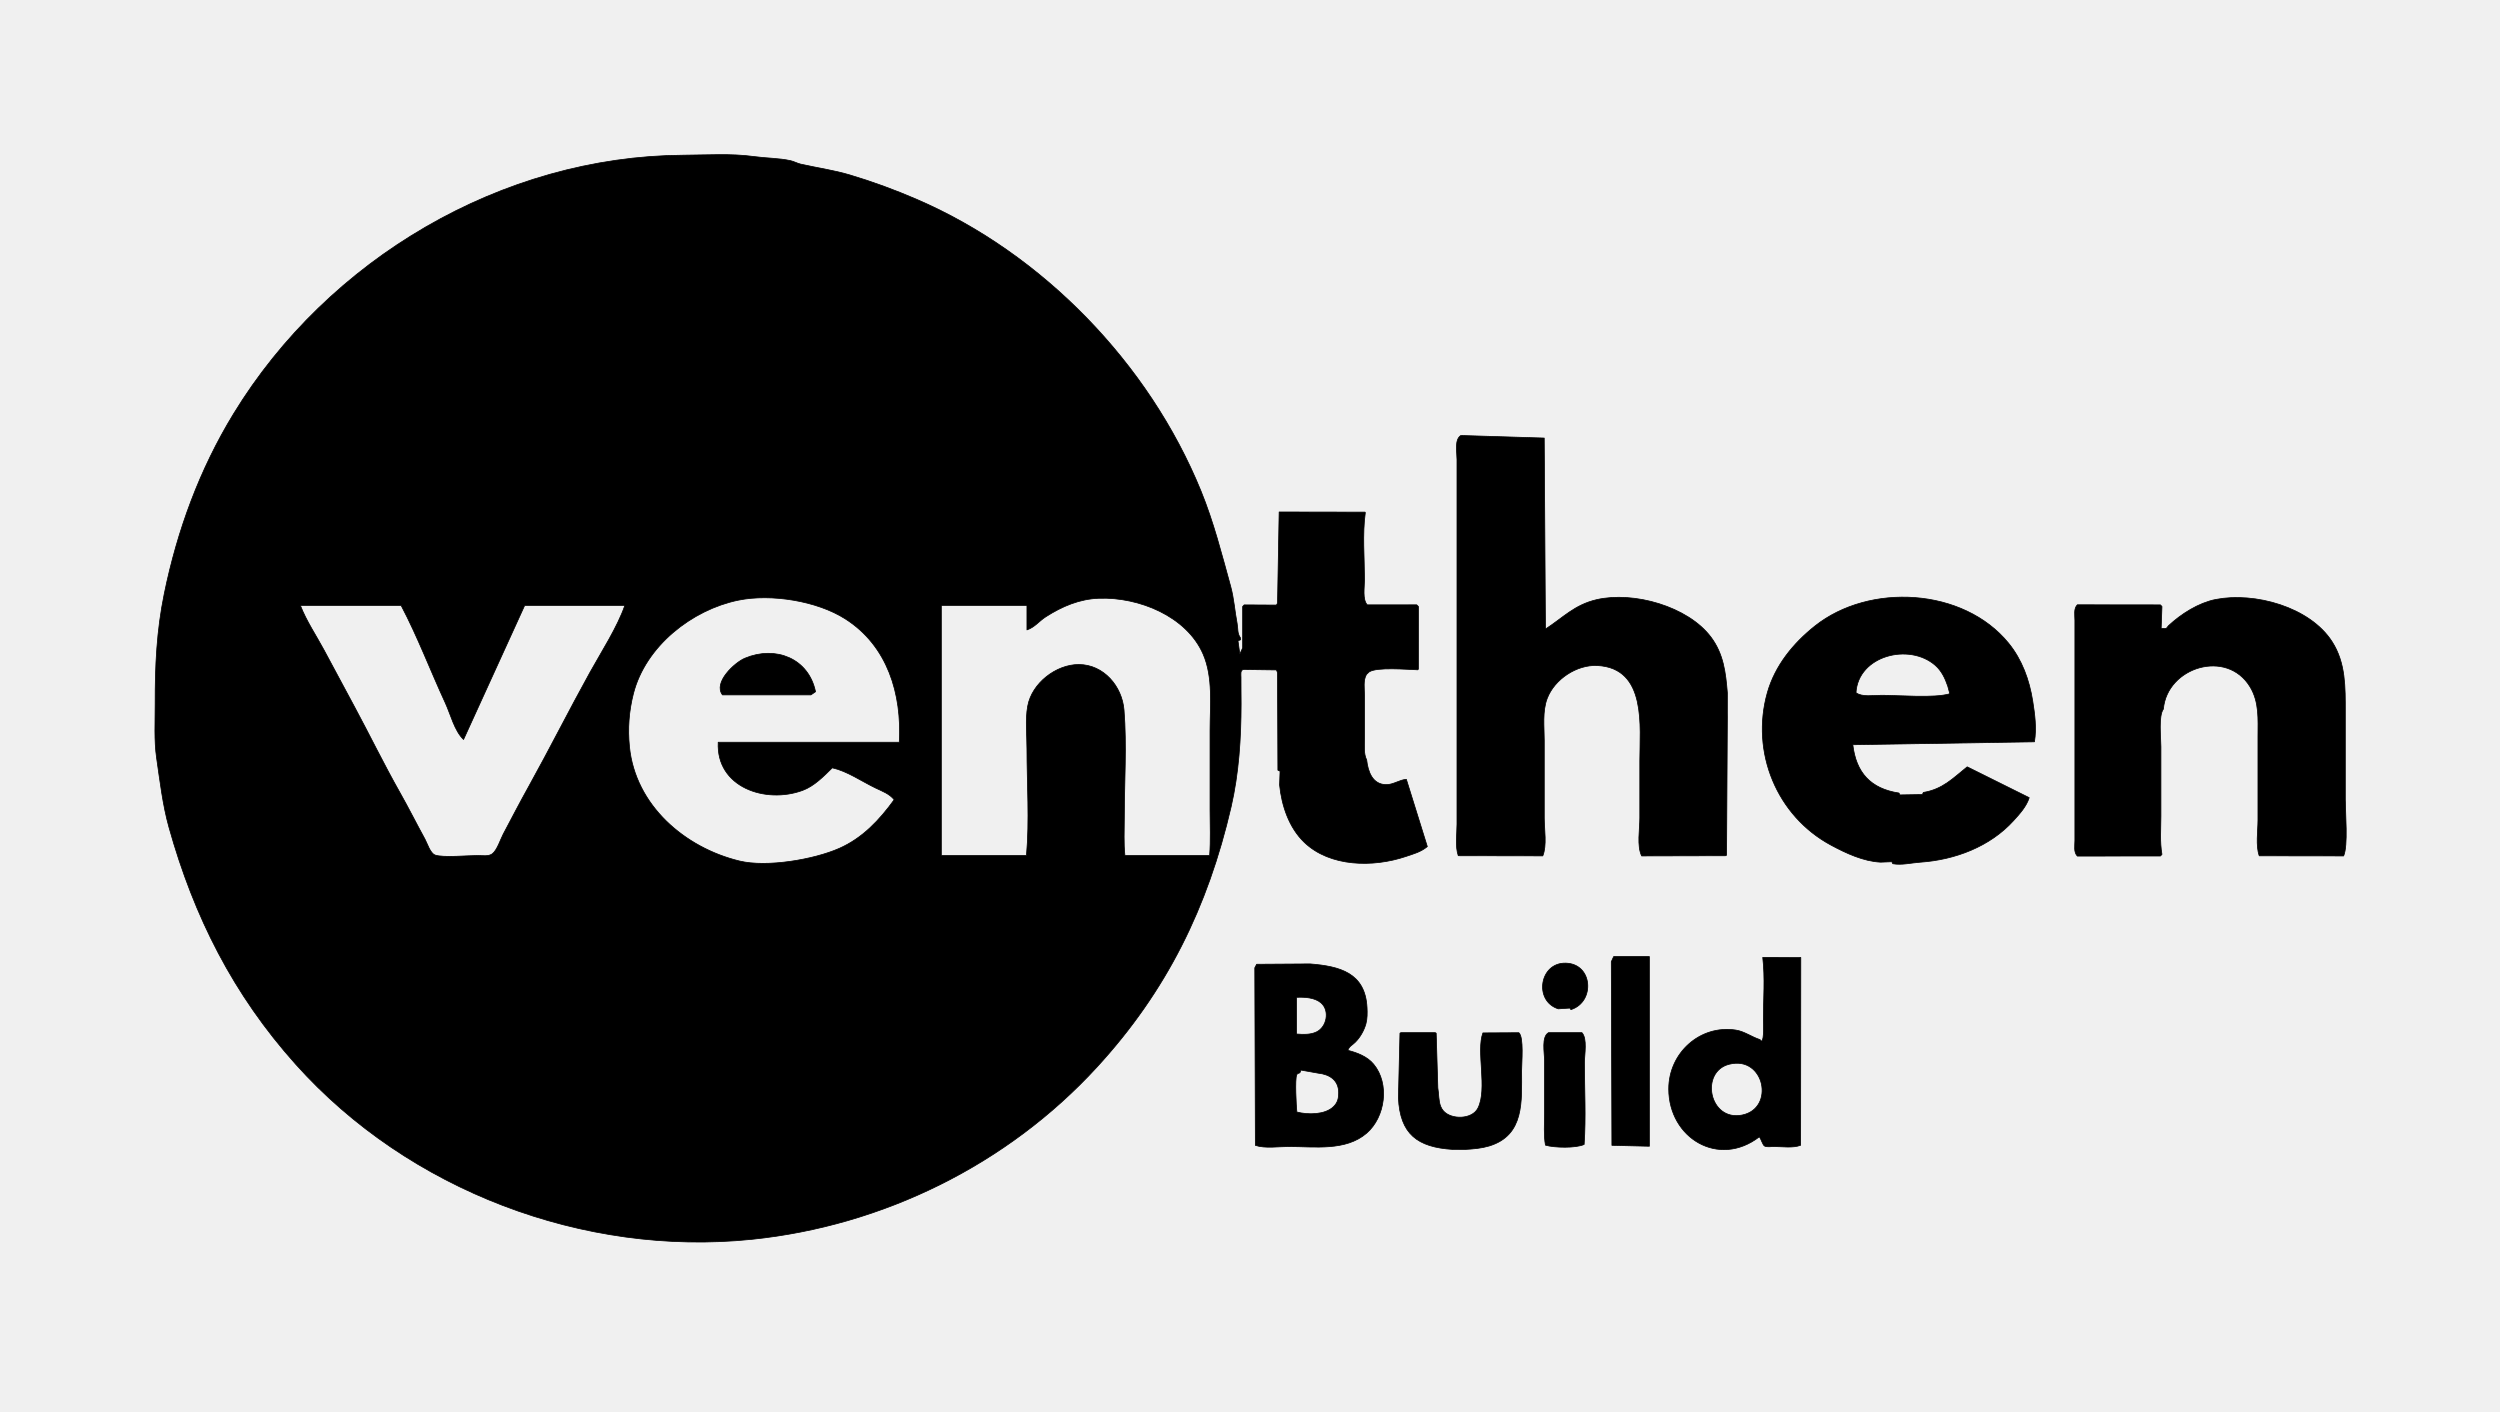
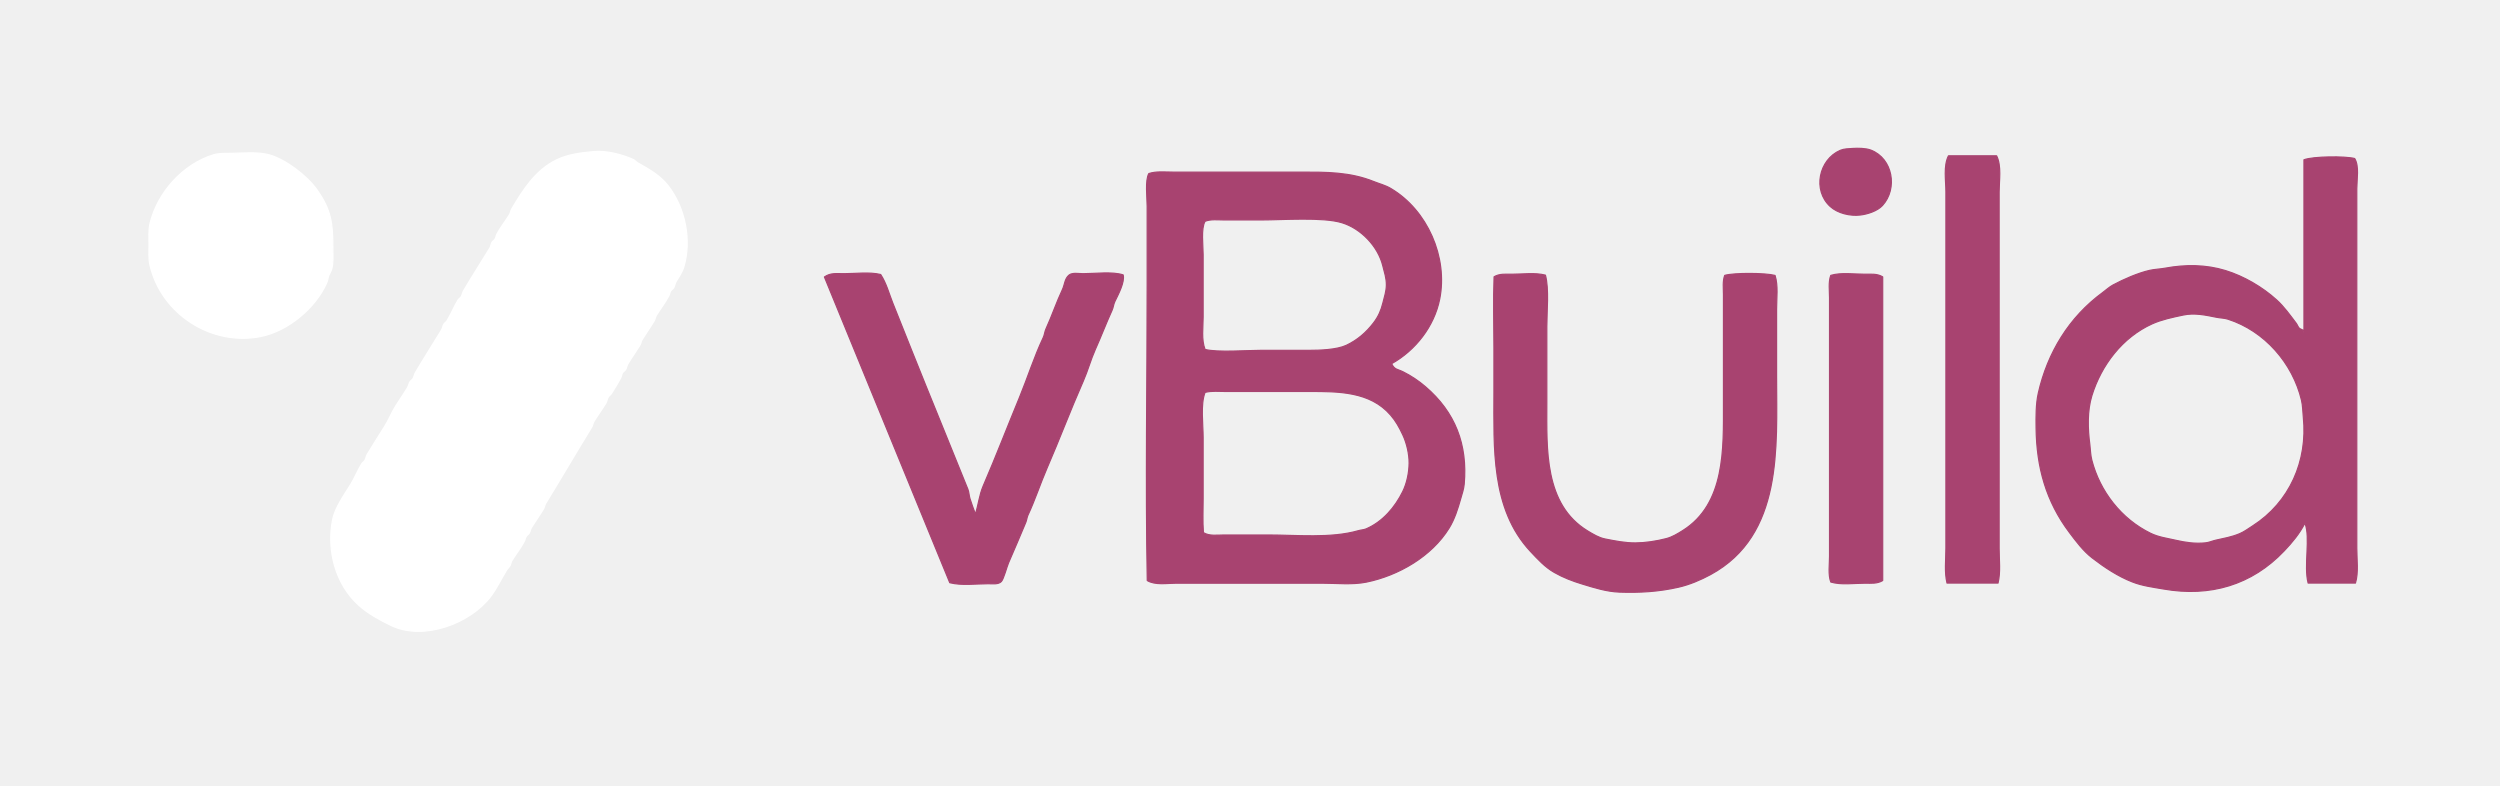
- <svg xmlns="http://www.w3.org/2000/svg" viewBox="700 744 818 462" width="818" height="462">
-   <path d="M1105.86 952.67C1105.88 952.89 1105.89 953.11 1105.91 953.33C1105.63 953.44 1105.35 953.56 1105.07 953.67C1105.27 955.12 1105.47 956.57 1105.67 958.02C1105.98 957.34 1106.29 956.67 1106.6 956C1106.6 951.48 1106.6 946.96 1106.6 942.45C1106.77 942.27 1106.93 942.1 1107.1 941.92C1110.62 941.94 1114.15 941.96 1117.67 941.98C1117.78 941.77 1117.89 941.55 1118.01 941.33C1118.19 931.4 1118.37 921.46 1118.54 911.52C1127.91 911.54 1137.27 911.55 1146.64 911.57C1146.67 911.62 1146.7 911.68 1146.73 911.74C1145.74 918.82 1146.46 926.49 1146.46 933.67C1146.46 936.22 1145.75 940.12 1147.36 941.91C1152.75 941.91 1158.15 941.9 1163.54 941.9C1163.73 942.09 1163.91 942.27 1164.1 942.46C1164.1 949.28 1164.09 956.1 1164.09 962.92C1164.02 963 1163.96 963.08 1163.9 963.16C1160.42 963.05 1150.52 962.18 1148 963.84C1147.71 964.12 1147.42 964.39 1147.12 964.67C1145.97 966.54 1146.46 969.4 1146.46 971.67C1146.46 976.33 1146.46 981 1146.46 985.67C1146.46 987.97 1146.15 990.65 1147.18 992.67C1147.6 996.43 1149.06 1000.78 1153.67 1000.73C1155.97 1000.71 1157.97 999.14 1160.16 999C1162.45 1006.33 1164.74 1013.67 1167.02 1021C1164.87 1022.78 1162.52 1023.39 1159.87 1024.28C1149.36 1027.8 1135.23 1027.74 1126.75 1019.6C1121.74 1014.79 1119.35 1007.56 1118.68 1000.83C1118.74 999.33 1118.79 997.83 1118.84 996.33C1118.61 996.22 1118.37 996.11 1118.13 996C1118.09 985.37 1118.04 974.74 1118 964.11C1117.89 963.81 1117.78 963.5 1117.67 963.2C1114.04 963.15 1110.41 963.1 1106.78 963.05C1105.76 963.46 1106.06 964.59 1106.05 965.67C1106.03 968.55 1106.09 971.45 1106.09 974.33C1106.08 985.54 1105.35 997.06 1102.82 1008C1095.22 1040.78 1081.8 1068.23 1058.87 1093.2C1029.57 1125.11 988.82 1145.1 946 1149.51C891.01 1155.18 833.74 1133.51 796.77 1092.23C776.33 1069.4 763.47 1043.93 755.28 1014.67C753.23 1007.36 752.34 999.49 751.24 992C750.4 986.25 750.79 980.13 750.77 974.33C750.74 961.88 751.25 950.44 753.75 938.27C758.01 917.52 765.3 897.63 776.42 879.41C807.36 828.73 864.25 795.13 923.67 794.78C931.21 794.74 939.19 794.18 946.67 795.22C950.58 795.77 954.81 795.72 958.67 796.57C959.79 796.82 960.85 797.44 961.99 797.7C967.32 798.91 972.74 799.66 978 801.22C985.38 803.41 992.71 806.11 999.79 809.16C1041.2 826.98 1075.98 863.03 1092.95 904.64C1097.13 914.88 1099.79 925.41 1102.71 936C1103.76 939.83 1104.04 944.11 1104.79 948C1105.13 949.79 1104.79 951.22 1105.86 952.67ZM1178 886.49C1187.09 886.77 1196.18 887.05 1205.27 887.33C1205.4 908.17 1205.53 929 1205.67 949.84C1211.45 946.1 1215.13 941.91 1222.42 940.21C1234.47 937.41 1252.29 942.4 1259.84 952.49C1263.96 958.01 1264.65 964.09 1265.19 970.67C1265.19 972.89 1265.18 975.11 1265.18 977.33C1265.18 977.78 1265.19 978.22 1265.19 978.67C1265.1 993.64 1265.01 1008.62 1264.93 1023.6C1264.88 1023.73 1264.83 1023.86 1264.78 1023.99C1255.57 1024.01 1246.36 1024.04 1237.15 1024.06C1235.56 1020.81 1236.55 1015.31 1236.55 1011.67C1236.55 1008.11 1236.55 1004.56 1236.55 1001C1236.55 998.33 1236.55 995.67 1236.55 993C1236.55 981.82 1238.94 962.6 1222.67 961.76C1215.99 961.41 1208.67 966.17 1206.25 972.51C1204.62 976.77 1205.28 981.87 1205.28 986.33C1205.28 994.78 1205.28 1003.22 1205.28 1011.67C1205.28 1015.39 1206.2 1020.63 1204.8 1024.04C1195.58 1024.02 1186.37 1024 1177.15 1023.99C1176.09 1020.96 1176.73 1016.89 1176.73 1013.67C1176.73 1006.33 1176.73 999 1176.73 991.67C1176.73 967.22 1176.73 942.78 1176.73 918.33C1176.73 910.33 1176.73 902.33 1176.73 894.33C1176.73 891.86 1175.86 887.83 1178 886.49ZM1321.33 1003.48C1321.44 1003.69 1321.56 1003.89 1321.67 1004.1C1324.11 1004.06 1326.56 1004.01 1329 1003.97C1329.11 1003.75 1329.22 1003.52 1329.33 1003.29C1335.66 1002.23 1338.91 998.74 1343.67 994.91C1350.43 998.27 1357.19 1001.64 1363.96 1005C1363.04 1007.87 1360.87 1010.27 1358.83 1012.51C1351.08 1021.04 1339.65 1025.33 1328.33 1026.11C1325.43 1026.31 1322.19 1027.14 1319.33 1026.61C1319.22 1026.39 1319.11 1026.17 1319 1025.96C1317.78 1026.01 1316.56 1026.05 1315.33 1026.1C1309.72 1025.83 1304.02 1023.17 1299.15 1020.55C1281.3 1010.97 1272.79 990.06 1278.27 970.66C1280.78 961.79 1286.73 954.5 1293.83 948.85C1311.65 934.67 1342.41 936.33 1357.19 954.43C1361.63 959.88 1364.02 966.52 1365.1 973.33C1365.8 977.74 1366.41 982.28 1365.67 986.72C1345.86 987.04 1326.05 987.35 1306.24 987.67C1307.31 996.81 1312.08 1002.07 1321.33 1003.48ZM1466.83 1024.06C1457.63 1024.04 1448.43 1024.03 1439.23 1024.02C1438.03 1020.67 1438.81 1015.92 1438.81 1012.33C1438.81 1003.22 1438.81 994.11 1438.81 985C1438.81 979.35 1439.26 973.77 1436.24 968.76C1428.66 956.2 1409.07 962.24 1407.86 976C1406.22 978.27 1407.05 985.23 1407.05 988.33C1407.05 995.89 1407.05 1003.44 1407.05 1011C1407.05 1015.13 1406.67 1019.5 1407.39 1023.55C1407.22 1023.73 1407.06 1023.9 1406.9 1024.08C1397.83 1024.09 1388.77 1024.1 1379.71 1024.11C1378.45 1022.82 1378.91 1020.75 1378.91 1019C1378.91 1015.22 1378.91 1011.44 1378.91 1007.67C1378.91 991.67 1378.91 975.67 1378.91 959.67C1378.91 955.44 1378.91 951.22 1378.91 947C1378.91 945.25 1378.45 943.18 1379.71 941.89C1388.77 941.9 1397.83 941.91 1406.89 941.92C1407.06 942.1 1407.22 942.27 1407.39 942.45C1407.3 944.86 1407.22 947.26 1407.13 949.67C1408.78 949.55 1408.65 950 1409.51 948.76C1413.66 944.89 1419.36 941.25 1425.02 940.14C1437.7 937.66 1455.76 942.59 1463.04 953.93C1467.57 960.96 1467.38 968.94 1467.38 977C1467.38 986.56 1467.38 996.11 1467.38 1005.67C1467.38 1009.87 1468.34 1020.75 1466.83 1024.06ZM994.25 986.86C995.11 971.08 990.45 955.32 976.57 946.49C967.3 940.58 952.3 938.2 941.63 940.37C926.39 943.48 911.19 955.43 907.24 971C905.78 976.75 905.37 982.39 905.96 988.33C907.89 1007.52 924.05 1021.39 941.99 1025.73C950.88 1027.88 966.23 1025.28 974.59 1021.6C982.25 1018.22 987.77 1012.31 992.58 1005.67C991.07 1003.75 988.73 1002.91 986.5 1001.84C981.94 999.65 977.26 996.34 972.33 995.23C969.52 998 966.37 1001.24 962.6 1002.62C950.48 1007.08 934.27 1001.59 935 986.86C954.75 986.86 974.5 986.86 994.25 986.86ZM1095.79 1023.9C1096.18 1018.97 1095.93 1013.94 1095.93 1009C1095.93 1000.33 1095.93 991.67 1095.93 983C1095.93 974.85 1096.99 965.68 1093.66 958.02C1088.24 945.57 1072.6 939.32 1059.67 939.75C1053.24 939.96 1047.52 942.39 1042.17 945.82C1039.93 947.26 1038.56 949.25 1036.02 950.1C1036.02 947.43 1036.02 944.77 1036.02 942.1C1026.68 942.1 1017.34 942.1 1008 942.1C1008 969.37 1008 996.63 1008 1023.9C1017.28 1023.9 1026.57 1023.9 1035.86 1023.9C1036.89 1012.44 1036.02 1000.51 1036.02 989C1036.02 984.48 1035.45 979.52 1036.26 975.06C1037.61 967.57 1045.53 961.41 1053 961.43C1061.12 961.45 1067.15 968.55 1067.78 976.33C1068.71 987.7 1067.87 1000.18 1067.87 1011.67C1067.87 1015.72 1067.63 1019.88 1068.07 1023.9C1077.31 1023.9 1086.55 1023.9 1095.79 1023.9ZM831.25 942.1C820.26 942.1 809.27 942.1 798.28 942.1C800.28 947.23 803.44 951.89 806.03 956.71C809.35 962.91 812.71 969.18 816.05 975.37C821.04 984.65 825.67 994.16 830.86 1003.34C833.7 1008.36 836.28 1013.52 839.05 1018.57C839.81 1019.96 840.78 1023.22 842.39 1023.78C845.05 1024.69 853.13 1023.92 856.33 1023.92C857.82 1023.92 859.84 1024.3 861.08 1023.37C862.65 1022.19 863.75 1018.65 864.66 1016.92C867.42 1011.7 870.15 1006.45 873.02 1001.3C879.87 988.96 886.21 976.34 893.05 963.99C896.73 957.35 902.04 949.14 904.45 942.1C893.52 942.1 882.6 942.1 871.67 942.1C865 956.72 858.33 971.34 851.67 985.96C848.69 983.13 847.43 977.72 845.7 973.98C840.83 963.44 836.65 952.33 831.25 942.1ZM965.33 971.37C955.68 971.37 946.04 971.36 936.39 971.36C933.31 967.34 940.35 960.79 943.74 959.37C953.77 955.16 964.58 959.42 966.84 970.33C966.34 970.68 965.83 971.03 965.33 971.37ZM1307.28 970.65C1309.22 972.16 1313.02 971.5 1315.67 971.5C1321.48 971.5 1332.93 972.51 1337.98 971C1337.75 970.16 1337.53 969.32 1337.3 968.48C1336.43 965.93 1335.29 963.51 1333.23 961.7C1324.69 954.23 1307.98 958.5 1307.28 970.65ZM1227.42 1118.75C1227.35 1098.72 1227.29 1078.69 1227.22 1058.67C1227.48 1058.11 1227.74 1057.56 1227.99 1057C1231.89 1057 1235.78 1057 1239.67 1057C1239.67 1077.68 1239.67 1098.37 1239.67 1119.05C1235.58 1118.95 1231.5 1118.85 1227.42 1118.75ZM1289.22 1057.3C1289.2 1077.78 1289.18 1098.26 1289.16 1118.73C1286.6 1119.71 1283.08 1119.14 1280.33 1119.14C1279.52 1119.13 1278.06 1119.41 1277.33 1118.96C1276.76 1118.61 1276.24 1116.71 1275.67 1115.95C1262.37 1126.24 1246.03 1116.37 1246.01 1100.33C1245.99 1088.57 1256.2 1079.23 1267.98 1081.04C1270.75 1081.46 1273.27 1083.36 1275.84 1084.15C1276.09 1084.19 1276.02 1084.76 1276.42 1084.58C1277.28 1084.21 1276.98 1078.74 1276.98 1077.67C1276.98 1070.96 1277.56 1063.92 1276.77 1057.28C1280.92 1057.28 1285.07 1057.29 1289.22 1057.3ZM1111.18 1059.51C1117.01 1059.47 1122.84 1059.43 1128.67 1059.39C1138.3 1060.17 1146.71 1062.27 1147.29 1073.67C1147.38 1075.38 1147.39 1077.42 1146.91 1079.08C1146.28 1081.24 1145.01 1083.48 1143.39 1085.06C1142.3 1086.13 1141.56 1086.25 1141.01 1087.67C1144.03 1088.43 1147.35 1089.68 1149.45 1092.21C1154.78 1098.62 1153.25 1109.52 1147.14 1114.79C1140.28 1120.7 1130.02 1119.14 1121.67 1119.14C1118.27 1119.14 1113.96 1119.83 1110.76 1118.76C1110.69 1099.4 1110.63 1080.03 1110.57 1060.67C1110.77 1060.28 1110.98 1059.9 1111.18 1059.51ZM1214 1074.35C1213.89 1074.18 1213.78 1074.01 1213.67 1073.84C1212.4 1073.92 1211.13 1074.01 1209.86 1074.09C1201.81 1071.53 1203.69 1058.91 1212.33 1059.14C1221.23 1059.37 1221.96 1071.84 1214 1074.35ZM1124.21 1070.33C1124.21 1074.33 1124.21 1078.33 1124.21 1082.33C1126.36 1082.49 1128.7 1082.62 1130.72 1081.67C1134.16 1080.06 1135.17 1074.66 1132.23 1072.13C1130.18 1070.37 1126.75 1070.19 1124.21 1070.33ZM1158.07 1082.05C1158.17 1082 1158.27 1081.94 1158.38 1081.89C1162.13 1081.89 1165.87 1081.89 1169.62 1081.89C1169.72 1081.95 1169.82 1082.01 1169.92 1082.07C1170.1 1088.04 1170.28 1094.02 1170.46 1100C1170.52 1100.49 1170.58 1100.98 1170.65 1101.47C1170.84 1103.5 1170.84 1105.81 1172.25 1107.45C1174.8 1110.42 1181.67 1110.35 1183.57 1106.6C1186.78 1100.3 1182.95 1087.99 1185.21 1081.97C1189.13 1081.95 1193.04 1081.92 1196.96 1081.9C1198.66 1083.32 1197.87 1091.77 1197.87 1094.33C1197.87 1104.24 1198.88 1115.42 1187.28 1118.96C1184.69 1119.74 1182.01 1119.95 1179.33 1120.1C1178 1120.1 1176.67 1120.1 1175.33 1120.09C1163.78 1119.37 1158.1 1115.07 1157.56 1103.22C1157.73 1096.16 1157.9 1089.11 1158.07 1082.05ZM1206.67 1081.89C1210.31 1081.89 1213.96 1081.89 1217.61 1081.89C1219.44 1083.88 1218.43 1089.02 1218.43 1091.67C1218.43 1100.55 1218.95 1109.61 1218.33 1118.46C1215.74 1119.7 1208.49 1119.57 1205.67 1118.69C1205.08 1115.34 1205.37 1111.76 1205.37 1108.33C1205.37 1102.56 1205.37 1096.78 1205.37 1091C1205.37 1088.42 1204.31 1083.26 1206.67 1081.89ZM1265.79 1092.22C1256.15 1094.65 1259.2 1110.98 1270 1108.85C1280.87 1106.7 1277.4 1089.3 1265.79 1092.22ZM1125.33 1094.99C1124.88 1095.29 1124.54 1095.09 1124.29 1095.69C1123.64 1097.18 1124.13 1105.85 1124.33 1107.85C1127.86 1108.79 1133.58 1108.83 1136.37 1106.06C1137.67 1104.77 1137.98 1103.48 1138.01 1101.67C1138.07 1097.5 1135.15 1095.55 1131.33 1095.14C1129.44 1094.81 1127.56 1094.47 1125.67 1094.13C1125.56 1094.42 1125.44 1094.7 1125.33 1094.99Z" fill="#000000" fill-rule="evenodd" stroke="#000000" stroke-width="0.25" stroke-linejoin="round" />
+ <svg xmlns="http://www.w3.org/2000/svg" viewBox="173 412 519 163" width="519" height="163">
+   <path d="M296.25 443.47 C298.87 443.22 302.07 444.06 304.43 445.09 C304.81 445.25 305.02 445.6 305.37 445.79 C307.64 447.07 310 448.38 311.67 450.51 C315.24 455.04 316.66 461.91 314.94 467.47 C314.61 468.55 313.88 469.58 313.32 470.53 C313.1 470.9 313.1 471.36 312.88 471.73 C312.72 472 312.41 472.14 312.24 472.41 C312.05 472.71 312.03 473.08 311.86 473.4 C311.13 474.8 310.1 476.11 309.28 477.45 C309.05 477.82 309.02 478.27 308.8 478.64 C308.02 479.94 307.1 481.21 306.31 482.51 C306.08 482.87 306.07 483.32 305.84 483.68 C305.05 484.97 304.14 486.23 303.35 487.55 C303.13 487.92 303.11 488.37 302.88 488.73 C302.71 489 302.41 489.14 302.24 489.4 C302.05 489.71 302.04 490.09 301.88 490.41 C301.36 491.43 300.53 492.77 299.91 493.75 C299.73 494.01 299.44 494.17 299.28 494.44 C299.05 494.82 299.03 495.27 298.81 495.65 C298.04 496.94 297.09 498.21 296.3 499.5 C296.08 499.87 296.06 500.31 295.84 500.68 C292.61 505.93 289.53 511.22 286.3 516.49 C286.07 516.85 286.05 517.3 285.83 517.67 C285.05 518.96 284.13 520.23 283.33 521.53 C283.11 521.9 283.09 522.34 282.86 522.71 C282.69 522.97 282.39 523.12 282.23 523.39 C282.04 523.7 282.02 524.07 281.85 524.38 C281.12 525.79 280.07 527.08 279.26 528.41 C279.07 528.72 279.06 529.09 278.89 529.42 C278.71 529.77 278.39 530.01 278.18 530.34 C277.08 532.16 276.19 534.05 274.92 535.76 C270.67 541.44 260.95 545.06 254.26 541.88 C251.92 540.76 249.47 539.44 247.5 537.67 C242.63 533.32 240.77 526.16 242.06 519.84 C242.56 517.38 244.49 514.68 245.78 512.61 C246.64 511.22 247.25 509.63 248.11 508.25 C248.27 507.99 248.57 507.85 248.73 507.58 C248.97 507.21 248.99 506.76 249.21 506.37 C250.36 504.43 251.61 502.52 252.79 500.63 C253.66 499.26 254.3 497.65 255.14 496.29 C255.93 495.02 256.84 493.75 257.62 492.43 C257.84 492.06 257.88 491.62 258.11 491.25 C258.27 490.99 258.57 490.85 258.74 490.59 C258.97 490.21 259 489.76 259.22 489.38 C261 486.37 262.86 483.47 264.68 480.47 C264.9 480.11 264.91 479.66 265.14 479.29 C265.31 479.03 265.61 478.88 265.78 478.61 C266.61 477.28 267.28 475.58 268.11 474.25 C268.27 473.99 268.58 473.85 268.74 473.59 C268.98 473.21 269 472.76 269.22 472.38 C271 469.36 272.87 466.48 274.69 463.48 C274.91 463.12 274.92 462.67 275.14 462.3 C275.31 462.03 275.61 461.89 275.78 461.61 C275.96 461.3 275.98 460.93 276.15 460.61 C276.87 459.2 277.94 457.91 278.75 456.59 C278.98 456.22 279 455.76 279.23 455.38 C281.58 451.38 284.23 447.24 288.62 445.15 C290.99 444.02 293.65 443.71 296.25 443.47 Z M221.25 443.83 C223.61 443.78 226.46 443.52 228.76 444.11 C232.23 445.02 236.72 448.46 238.79 451.38 C241.78 455.58 242.11 458.43 242.1 463.5 C242.1 464.89 242.23 466.41 241.89 467.77 C241.77 468.27 241.47 468.68 241.28 469.15 C241.09 469.65 241.05 470.2 240.84 470.69 C238.51 475.97 232.79 480.74 227.1 481.87 C216.85 483.89 206.51 477.18 204.14 467.08 C203.82 465.71 203.93 464.22 203.93 462.83 C203.93 461.36 203.81 459.76 204.16 458.31 C205.73 451.94 210.94 446.11 217.28 444.15 C218.49 443.77 220 443.86 221.25 443.83 Z" fill="#ffffff" stroke="#ffffff" stroke-width="0.25" stroke-linejoin="round" />
+   <path d="M557.59 442.82 C558.72 442.75 560.31 442.75 561.39 443.16 C565.98 444.93 566.99 451.16 563.81 454.65 C562.75 455.81 560.69 456.47 559.17 456.64 C557.09 456.88 554.53 456.3 552.96 454.87 C549.25 451.5 550.58 445.13 555.04 443.21 C555.8 442.88 556.76 442.88 557.59 442.82 Z M587.5 444.35 C588.55 446.47 588.02 449.5 588.02 451.83 C588.02 457.28 588.02 462.72 588.02 468.17 C588.02 482.83 588.02 497.5 588.02 512.17 C588.02 516.72 588.02 521.28 588.02 525.83 C588.02 528.16 588.35 530.79 587.79 533.05 C584.26 533.05 580.73 533.05 577.2 533.05 C576.64 530.78 576.97 528.17 576.97 525.83 C576.97 521.17 576.97 516.5 576.97 511.83 C576.97 497.17 576.97 482.5 576.97 467.83 C576.97 462.5 576.97 457.17 576.97 451.83 C576.97 449.51 576.43 446.45 577.5 444.35 C580.83 444.35 584.17 444.35 587.5 444.35 Z M661.83 444.91 C662.81 446.47 662.27 449.33 662.27 451.17 C662.27 456.39 662.27 461.61 662.27 466.83 C662.27 481.94 662.27 497.06 662.27 512.17 C662.27 516.72 662.27 521.28 662.27 525.83 C662.27 528.13 662.66 530.85 661.99 533.05 C658.72 533.05 655.44 533.05 652.17 533.05 C651.22 529.44 652.71 523.65 651.5 520.6 C650.41 522.75 648.85 524.63 647.19 526.37 C640.45 533.46 631.81 535.96 622.17 534.28 C619.98 533.9 617.76 533.63 615.68 532.81 C612.71 531.66 609.86 529.77 607.34 527.82 C605.47 526.37 604.03 524.43 602.62 522.56 C597.74 516.08 595.78 508.95 595.69 500.83 C595.66 498.5 595.64 495.9 596.15 493.62 C598.06 485.19 602.54 477.84 609.54 472.71 C610.22 472.2 610.9 471.58 611.65 471.17 C613.82 470 616.84 468.68 619.25 468.13 C620.31 467.89 621.42 467.87 622.5 467.67 C626.67 466.9 630.92 466.91 635.02 468.17 C638.82 469.34 642.64 471.57 645.6 474.24 C647.16 475.64 648.46 477.48 649.71 479.13 C649.94 479.44 650.07 479.89 650.35 480.15 C650.58 480.37 651.1 480.42 651.25 480.71 C651.3 480.8 651.23 480.95 651.3 481.03 C651.3 469.08 651.3 457.12 651.3 445.17 C653.22 444.45 659.82 444.39 661.83 444.91 Z M461.9 487.5 C462.5 488.79 463.13 488.61 464.3 489.2 C465.92 490 467.54 491.09 468.9 492.26 C475.13 497.58 477.7 504.33 476.97 512.5 C476.87 513.57 476.55 514.46 476.26 515.48 C475.66 517.6 474.99 519.77 473.82 521.66 C470.19 527.52 463.32 531.48 456.69 532.84 C453.76 533.44 450.48 533.07 447.5 533.07 C441.94 533.07 436.39 533.07 430.83 533.07 C426.28 533.07 421.72 533.07 417.17 533.07 C415.28 533.07 412.8 533.52 411.17 532.52 C410.79 512.08 411.15 491.61 411.15 471.17 C411.15 465.72 411.15 460.28 411.15 454.83 C411.15 453.1 410.69 449.43 411.5 448.03 C413.08 447.52 414.85 447.73 416.5 447.73 C419.61 447.73 422.72 447.73 425.83 447.73 C431.61 447.73 437.39 447.73 443.17 447.73 C448.41 447.73 453.26 447.71 458.17 449.68 C459.38 450.17 460.59 450.45 461.73 451.13 C469.33 455.62 473.62 465.4 471.88 474.1 C470.74 479.77 466.85 484.73 461.9 487.5 Z M423.17 484.54 C425.68 485.21 431.92 484.73 434.83 484.73 C438.17 484.73 441.5 484.73 444.83 484.73 C446.98 484.73 450.52 484.61 452.49 483.69 C454.8 482.6 456.63 481.02 458.17 479 C459.15 477.71 459.71 476.43 460.09 474.87 C460.4 473.59 460.79 472.52 460.81 471.17 C460.82 469.71 460.4 468.53 460.06 467.15 C459.07 463.15 455.54 459.43 451.56 458.23 C447.59 457.02 439.25 457.66 434.83 457.66 C432.28 457.66 429.72 457.66 427.17 457.66 C425.85 457.66 424.38 457.46 423.17 457.94 C422.3 459.45 422.77 463 422.77 464.83 C422.77 469.17 422.77 473.5 422.77 477.83 C422.77 479.98 422.38 482.52 423.17 484.54 Z M355.83 468.99 C357 470.78 357.54 472.86 358.31 474.83 C359.63 478.17 360.97 481.5 362.3 484.83 C366.13 494.43 370.08 503.98 373.93 513.56 C374.17 514.17 374.17 514.86 374.36 515.49 C374.69 516.56 375.1 517.66 375.5 518.72 C376.1 516.82 376.31 514.75 377.1 512.91 C379.73 506.82 382.12 500.61 384.65 494.48 C386.34 490.37 387.67 486.11 389.57 482.09 C389.85 481.51 389.87 480.86 390.14 480.28 C391.37 477.59 392.31 474.76 393.57 472.08 C394.03 471.11 394.02 469.84 394.94 469.1 C395.64 468.54 397 468.82 397.83 468.82 C400.27 468.82 403.92 468.33 406.17 469.07 C406.55 470.55 405.14 473.16 404.45 474.59 C404.17 475.16 404.14 475.82 403.87 476.4 C402.65 479.08 401.6 481.86 400.39 484.55 C399.44 486.68 398.84 488.96 397.9 491.09 C395.26 497.07 392.96 503.2 390.36 509.2 C388.97 512.41 387.9 515.74 386.42 518.91 C386.19 519.4 386.16 519.96 385.95 520.46 C384.76 523.26 383.6 526.08 382.37 528.86 C382.02 529.68 381.39 532.16 380.88 532.72 C380.27 533.38 378.97 533.18 378.17 533.18 C375.6 533.19 372.65 533.59 370.17 532.97 C361.5 511.81 352.82 490.66 344.15 469.5 C345.39 468.61 346.68 468.82 348.17 468.82 C350.61 468.82 353.47 468.42 355.83 468.99 Z M493.83 469.12 C494.61 472.01 494.12 476.7 494.12 479.83 C494.12 482.83 494.12 485.83 494.12 488.83 C494.12 491.17 494.12 493.5 494.12 495.83 C494.12 505.2 493.53 516.72 502.61 522.23 C503.73 522.9 504.9 523.63 506.21 523.89 C508.27 524.3 510.39 524.72 512.5 524.71 C514.61 524.7 516.89 524.34 518.94 523.81 C520.16 523.49 521.27 522.81 522.31 522.16 C531.2 516.61 530.79 505.15 530.79 495.83 C530.79 493.72 530.79 491.61 530.79 489.5 C530.79 486.5 530.79 483.5 530.79 480.5 C530.79 478.06 530.79 475.61 530.79 473.17 C530.79 471.85 530.59 470.38 531.05 469.17 C532.97 468.61 539.53 468.65 541.5 469.18 C542.18 471.29 541.82 473.92 541.82 476.17 C541.82 480.83 541.82 485.5 541.82 490.17 C541.82 504.94 543.2 523.07 528.12 531.28 C526.06 532.4 523.77 533.37 521.47 533.9 C517.35 534.84 513.4 535.07 509.17 534.92 C506.53 534.82 504.01 534.02 501.52 533.26 C499.47 532.64 497.52 531.9 495.66 530.83 C493.73 529.73 492.21 528.06 490.71 526.46 C482.46 517.62 483.14 504.84 483.14 493.5 C483.14 490.39 483.14 487.28 483.14 484.17 C483.14 479.27 482.98 474.35 483.17 469.46 C484.3 468.79 485.52 468.93 486.83 468.93 C489.06 468.93 491.68 468.56 493.83 469.12 Z M563.85 469.48 C563.85 490.49 563.85 511.51 563.85 532.52 C562.7 533.21 561.49 533.07 560.17 533.07 C557.92 533.07 555.21 533.47 553.07 532.83 C552.49 531.28 552.81 529.19 552.81 527.5 C552.81 523.72 552.81 519.94 552.81 516.17 C552.81 505.28 552.81 494.39 552.81 483.5 C552.81 480.28 552.81 477.06 552.81 473.83 C552.81 472.33 552.55 470.55 553.07 469.17 C555.21 468.53 557.92 468.93 560.17 468.93 C561.49 468.93 562.7 468.79 563.85 469.48 Z M626.2 477.41 C624.05 477.87 621.79 478.33 619.77 479.24 C613.6 482.04 609.22 487.81 607.27 494.15 C606.3 497.34 606.42 501.01 606.85 504.27 C606.98 505.34 606.99 506.46 607.26 507.51 C608.93 514.02 613.4 519.76 619.48 522.72 C621.15 523.53 622.92 523.75 624.7 524.16 C626.76 524.63 628.69 524.91 630.83 524.7 C631.59 524.63 632.22 524.32 632.95 524.15 C634.68 523.76 636.3 523.49 637.95 522.79 C638.91 522.39 639.79 521.72 640.66 521.17 C648.33 516.26 652.09 507.68 651.17 498.65 C651.05 497.48 651.06 496.24 650.79 495.09 C648.96 487.39 643.11 480.69 635.52 478.26 C634.78 478.02 633.98 478.03 633.22 477.88 C630.92 477.42 628.59 476.89 626.2 477.41 Z M422.83 522.57 C424.08 523.35 425.71 523.06 427.17 523.06 C430.17 523.06 433.17 523.06 436.17 523.06 C442.13 523.06 449.31 523.81 454.99 522.17 C455.52 522.01 456.11 522.01 456.62 521.79 C460.07 520.3 462.6 517.31 464.21 514.04 C465.06 512.32 465.51 510.12 465.53 508.16 C465.55 506.26 465.02 503.98 464.22 502.28 C463.51 500.77 462.78 499.42 461.68 498.16 C457.42 493.24 450.82 493.27 444.83 493.27 C441.83 493.27 438.83 493.27 435.83 493.27 C433.06 493.27 430.28 493.27 427.5 493.27 C426.08 493.27 424.54 493.1 423.17 493.46 C422.2 495.92 422.77 500.12 422.77 502.83 C422.77 507.06 422.77 511.28 422.77 515.5 C422.77 517.85 422.65 520.24 422.83 522.57 Z" fill="#a84370" fill-rule="evenodd" stroke="#a84370" stroke-width="0.25" stroke-linejoin="round" />
</svg>
